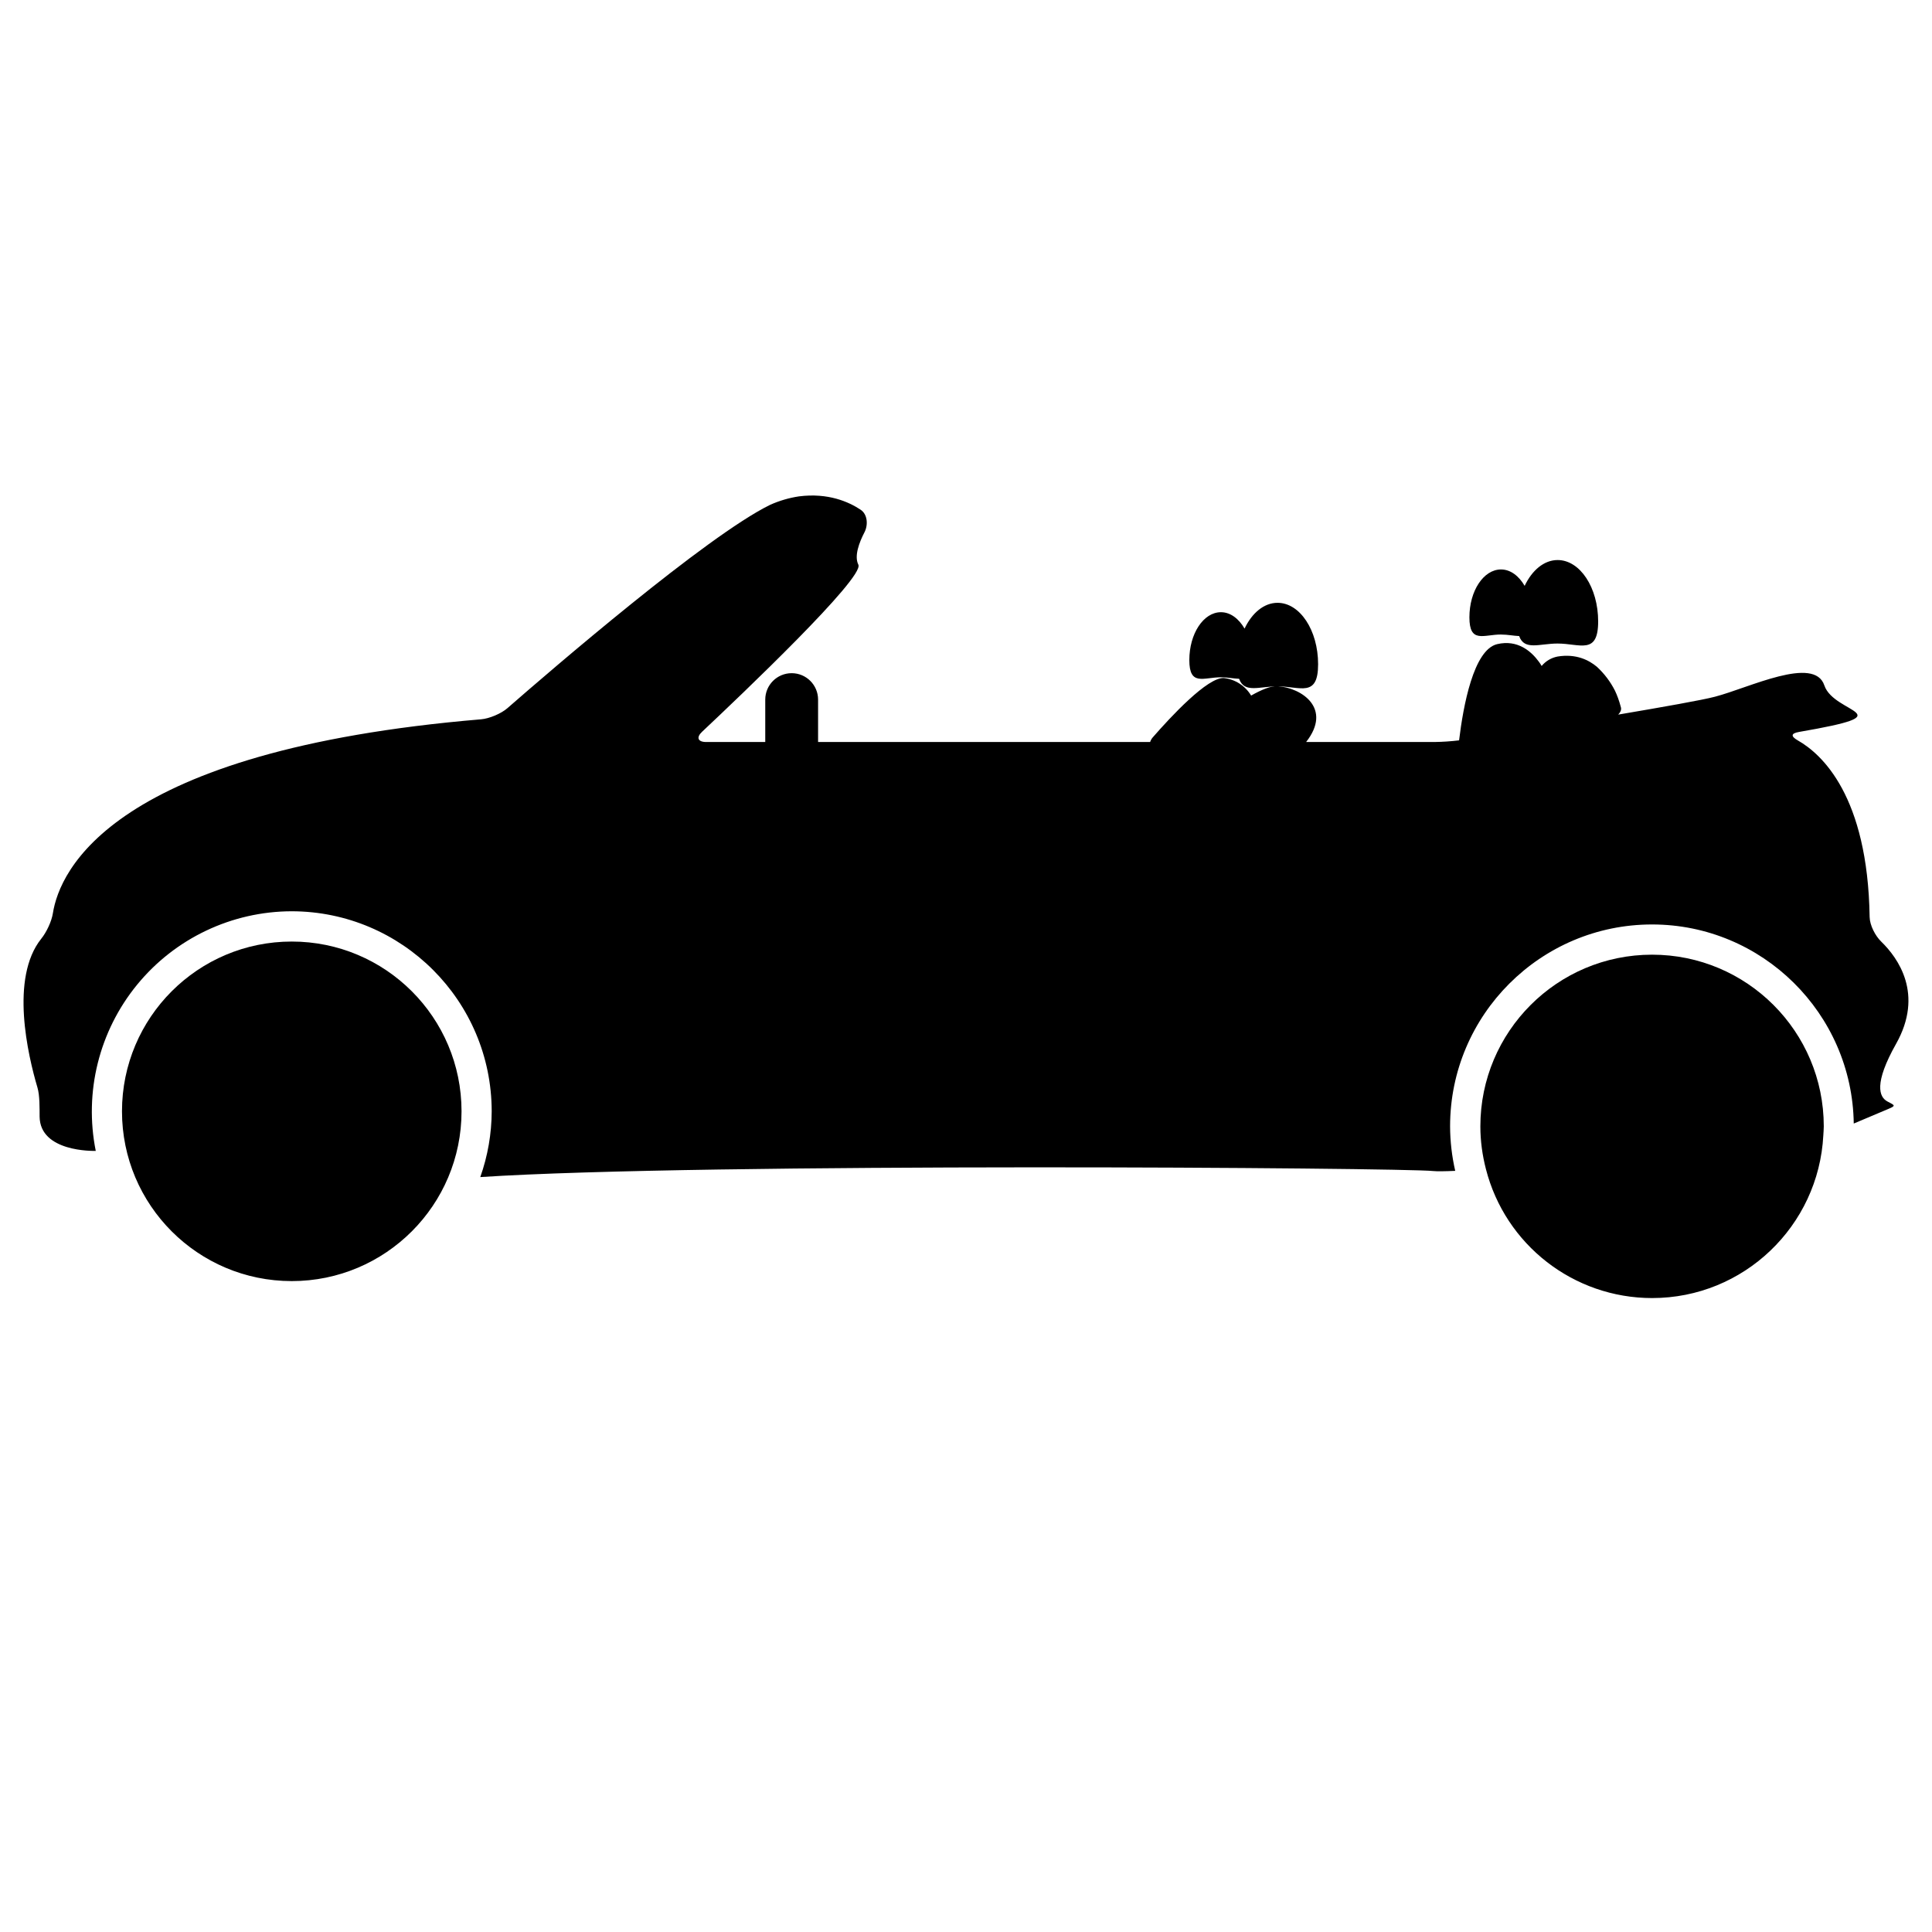
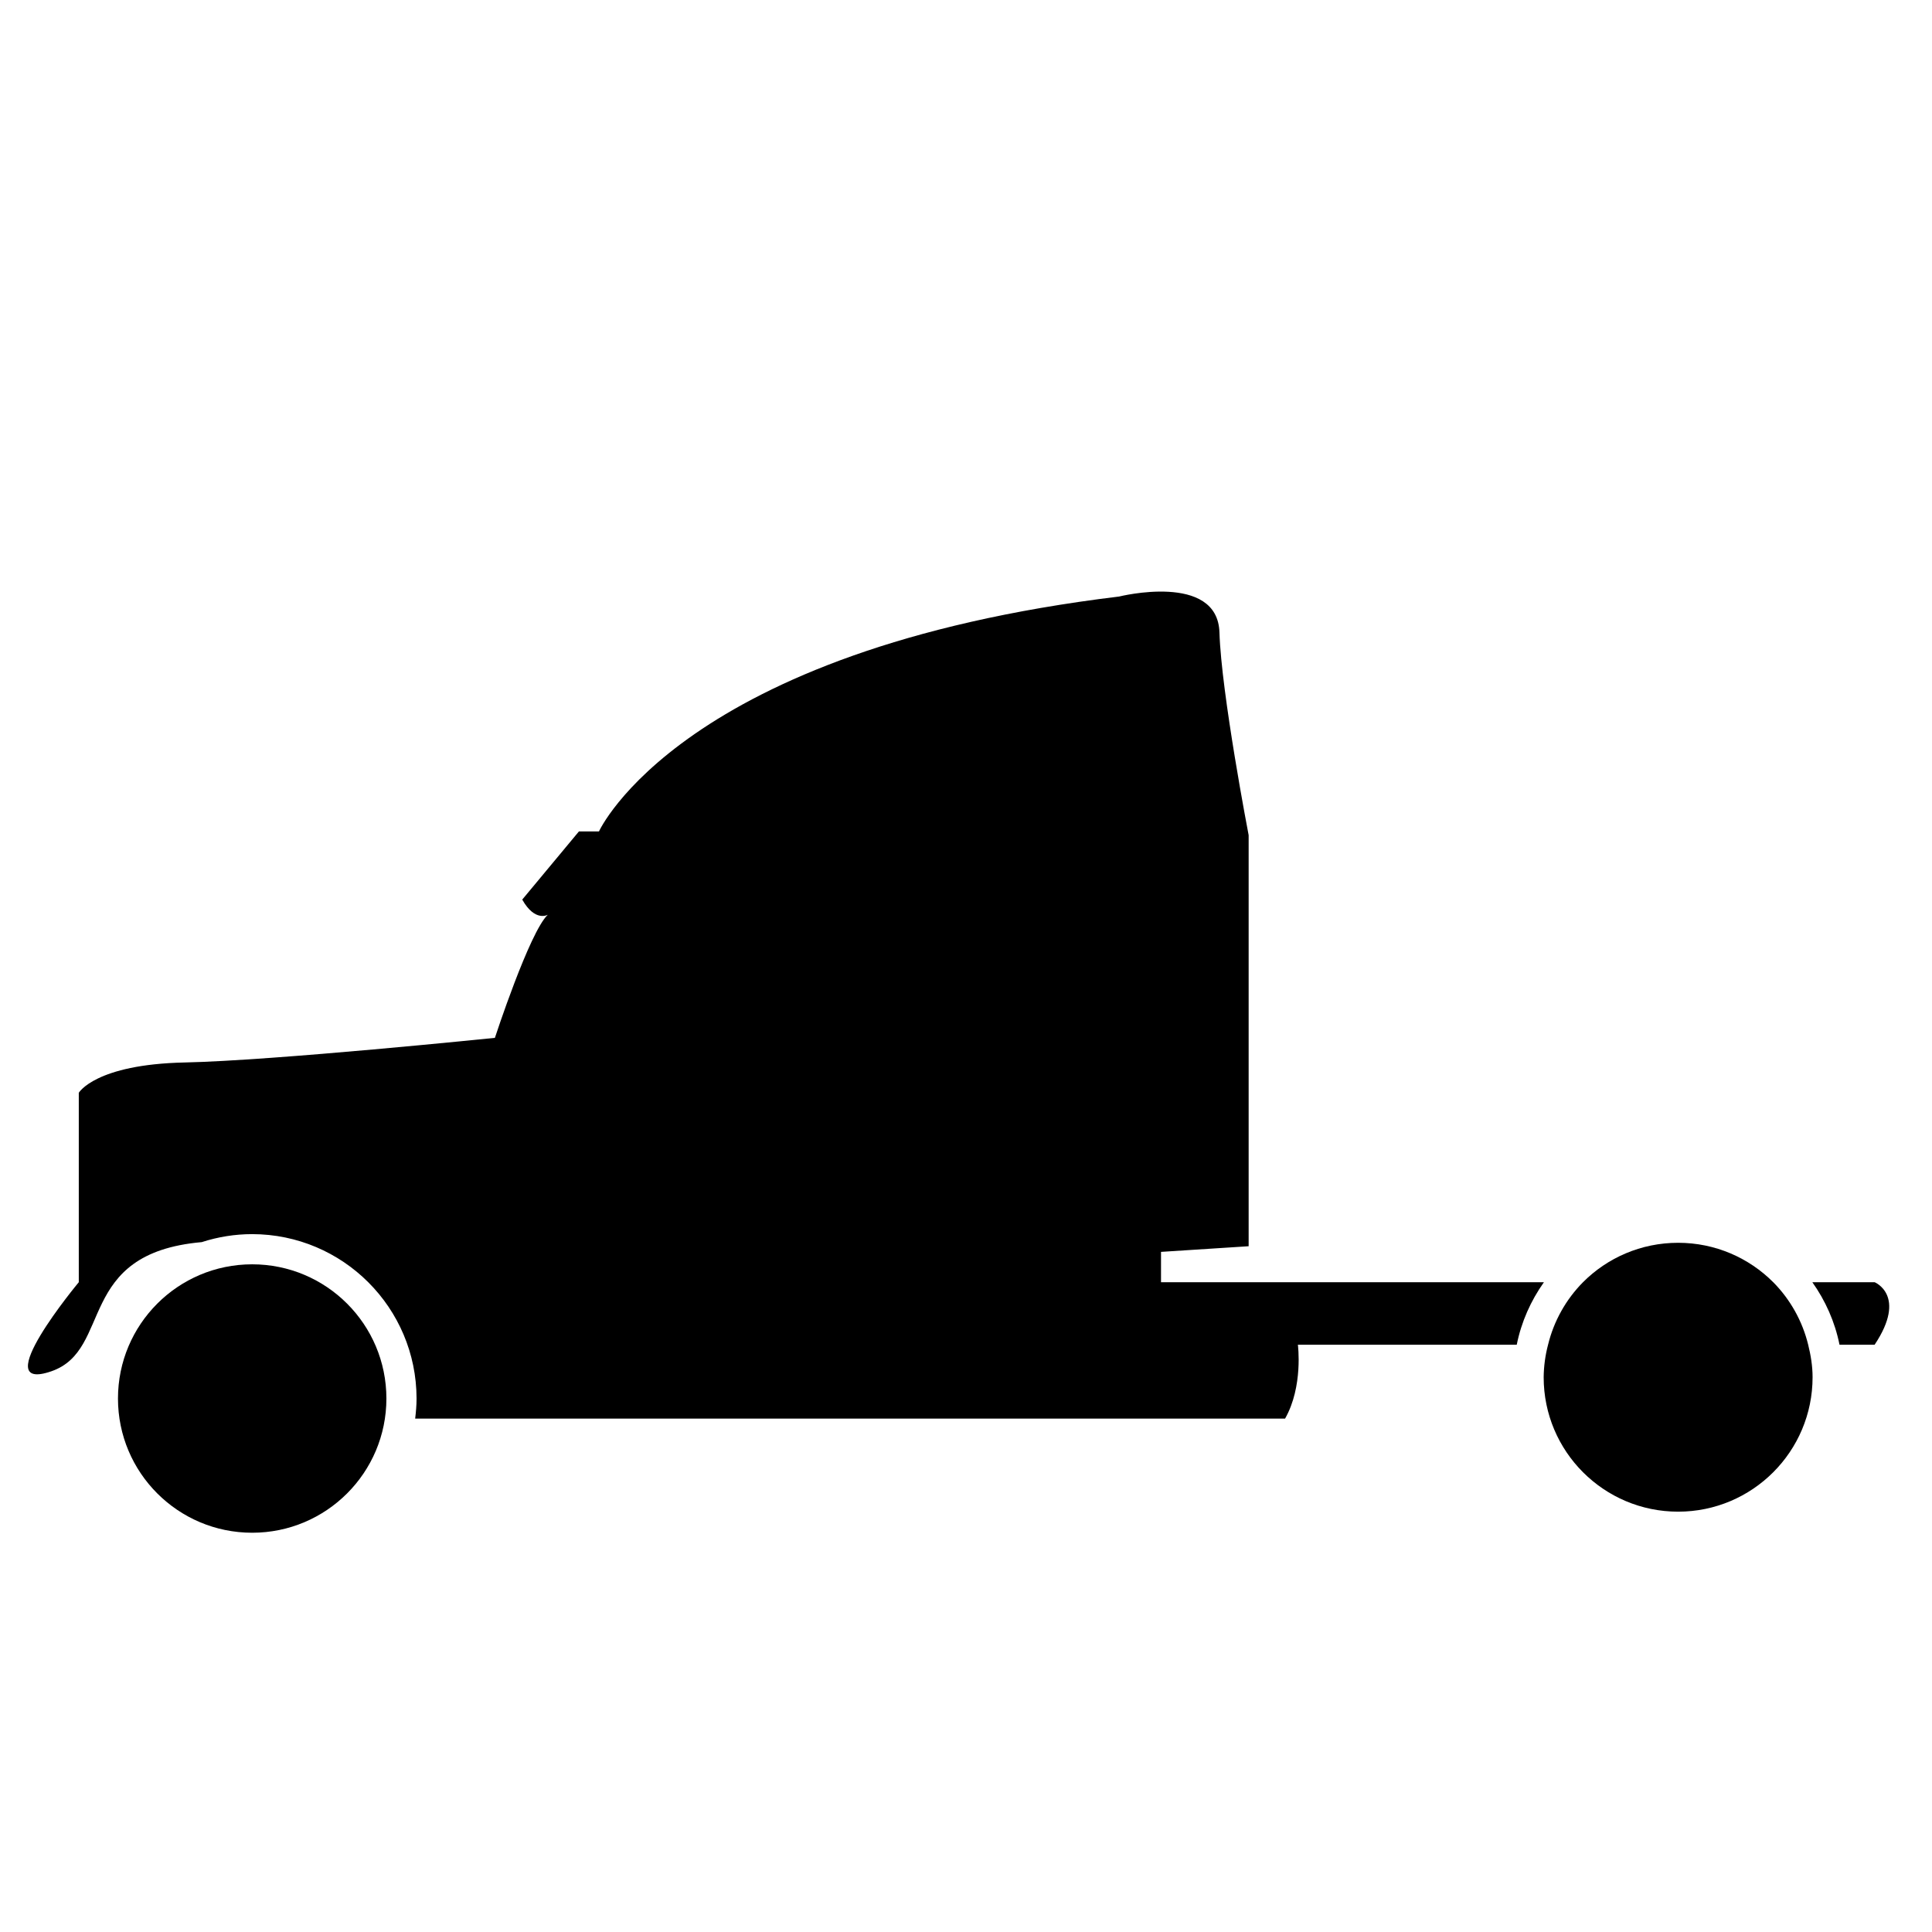
<svg xmlns="http://www.w3.org/2000/svg" viewBox="0 0 64 64">
-   <path d="M1.312 36.99c.014 1.175 1.78 1.137 1.86 1.135a6.633 6.633 0 0 1 6.493-7.938 6.633 6.633 0 0 1 6.623 6.625 6.57 6.57 0 0 1-.378 2.18c7.372-.483 30.583-.31 31.564-.2.124.013.38.01.732-.006a6.693 6.693 0 0 1-.17-1.474c0-3.688 3-6.688 6.69-6.688 3.655 0 6.632 2.95 6.682 6.595l1.148-.485c.254-.107.217-.117-.028-.244-.284-.146-.457-.6.28-1.908.932-1.652.066-2.85-.49-3.39-.197-.19-.38-.542-.384-.818-.062-4.014-1.59-5.398-2.376-5.845-.24-.137-.236-.235.036-.282 3.586-.62 1.16-.583.84-1.542-.333-1-2.5.083-3.625.375-.414.11-1.72.34-3.203.592.07-.075.11-.153.09-.236-.06-.23-.13-.414-.198-.556a2.79 2.79 0 0 0-.6-.793c-.263-.22-.69-.44-1.303-.338a.91.91 0 0 0-.526.312c-.03-.05-.06-.1-.09-.138-.252-.345-.704-.745-1.383-.585-.784.184-1.125 2.054-1.262 3.187a7.638 7.638 0 0 1-.817.055h-4.25c.872-1.11-.14-1.795-.948-1.85-.216-.014-.53.117-.874.312a1.206 1.206 0 0 0-.895-.58c-.537-.048-1.78 1.294-2.37 1.972a.446.446 0 0 0-.08.145H27.1v-1.404a.875.875 0 0 0-1.75 0v1.405h-1.958c-.276 0-.335-.152-.134-.34 1.268-1.192 5.388-5.11 5.176-5.534-.144-.287.03-.74.202-1.072.127-.245.104-.595-.126-.748-.39-.26-1.076-.567-2.044-.443a3.682 3.682 0 0 0-.954.28c-2.1 1.027-7.265 5.48-8.702 6.735-.208.182-.6.347-.875.37C3.7 24.858 1.975 28.842 1.752 30.252c-.043.273-.212.63-.385.844-1.045 1.304-.44 3.87-.127 4.928.08.265.07.69.072.967z" />
-   <path d="M43.664 22.003c0-1.123-.602-2.034-1.344-2.034-.45 0-.848.338-1.092.854-.192-.33-.47-.543-.783-.543-.578 0-1.047.71-1.047 1.586 0 .875.47.57 1.047.57.225 0 .43.045.602.05.174.49.675.25 1.273.25.743 0 1.344.39 1.344-.733zM49.722 21.02c.225 0 .43.045.602.05.174.49.675.248 1.273.248.742 0 1.344.39 1.344-.732s-.6-2.034-1.343-2.034c-.45 0-.848.34-1.092.855-.192-.33-.47-.543-.783-.543-.578 0-1.047.71-1.047 1.585 0 .876.468.57 1.047.57zM9.664 42.438a5.625 5.625 0 0 0 5.625-5.625 5.624 5.624 0 1 0-5.626 5.625zM54.727 31.625a5.688 5.688 0 0 0-5.688 5.688c0 .488.067.96.183 1.41A5.684 5.684 0 0 0 54.727 43c3.04 0 5.518-2.39 5.673-5.392.005-.1.015-.196.015-.296a5.688 5.688 0 0 0-5.688-5.687z" />
+   <path d="M62.1 42.475h-2.064c.433.61.747 1.31.9 2.07H62.1c1.087-1.63 0-2.07 0-2.07zM51.144 42.475H38.46V41.47l2.903-.187V27.667s-.907-4.706-.967-6.714c-.06-2.008-3.325-1.192-3.325-1.192-14.508 1.758-17.23 7.782-17.23 7.782h-.664L17.3 29.8c.424.753.847.502.847.502-.605.565-1.753 4.078-1.753 4.078s-7.315.753-10.277.816S2.61 36.2 2.61 36.2v6.275s-3.083 3.702-.907 2.95c2.05-.71.78-3.908 4.98-4.278a5.433 5.433 0 0 1 1.67-.265 5.452 5.452 0 0 1 5.446 5.446c0 .226-.02.447-.046.665H42.57c.606-1.067.424-2.447.424-2.447h7.25c.153-.76.467-1.46.9-2.07z" />
+   <path d="M58.74 42.475c-.805-.807-1.92-1.306-3.15-1.306s-2.345.498-3.15 1.305a4.44 4.44 0 0 0-1.158 2.07 4.4 4.4 0 0 0-.146 1.078 4.454 4.454 0 0 0 8.908 0c0-.373-.06-.73-.146-1.077a4.45 4.45 0 0 0-1.157-2.07z" />
+   <circle cx="8.354" cy="46.328" r="4.446" />
</svg>
